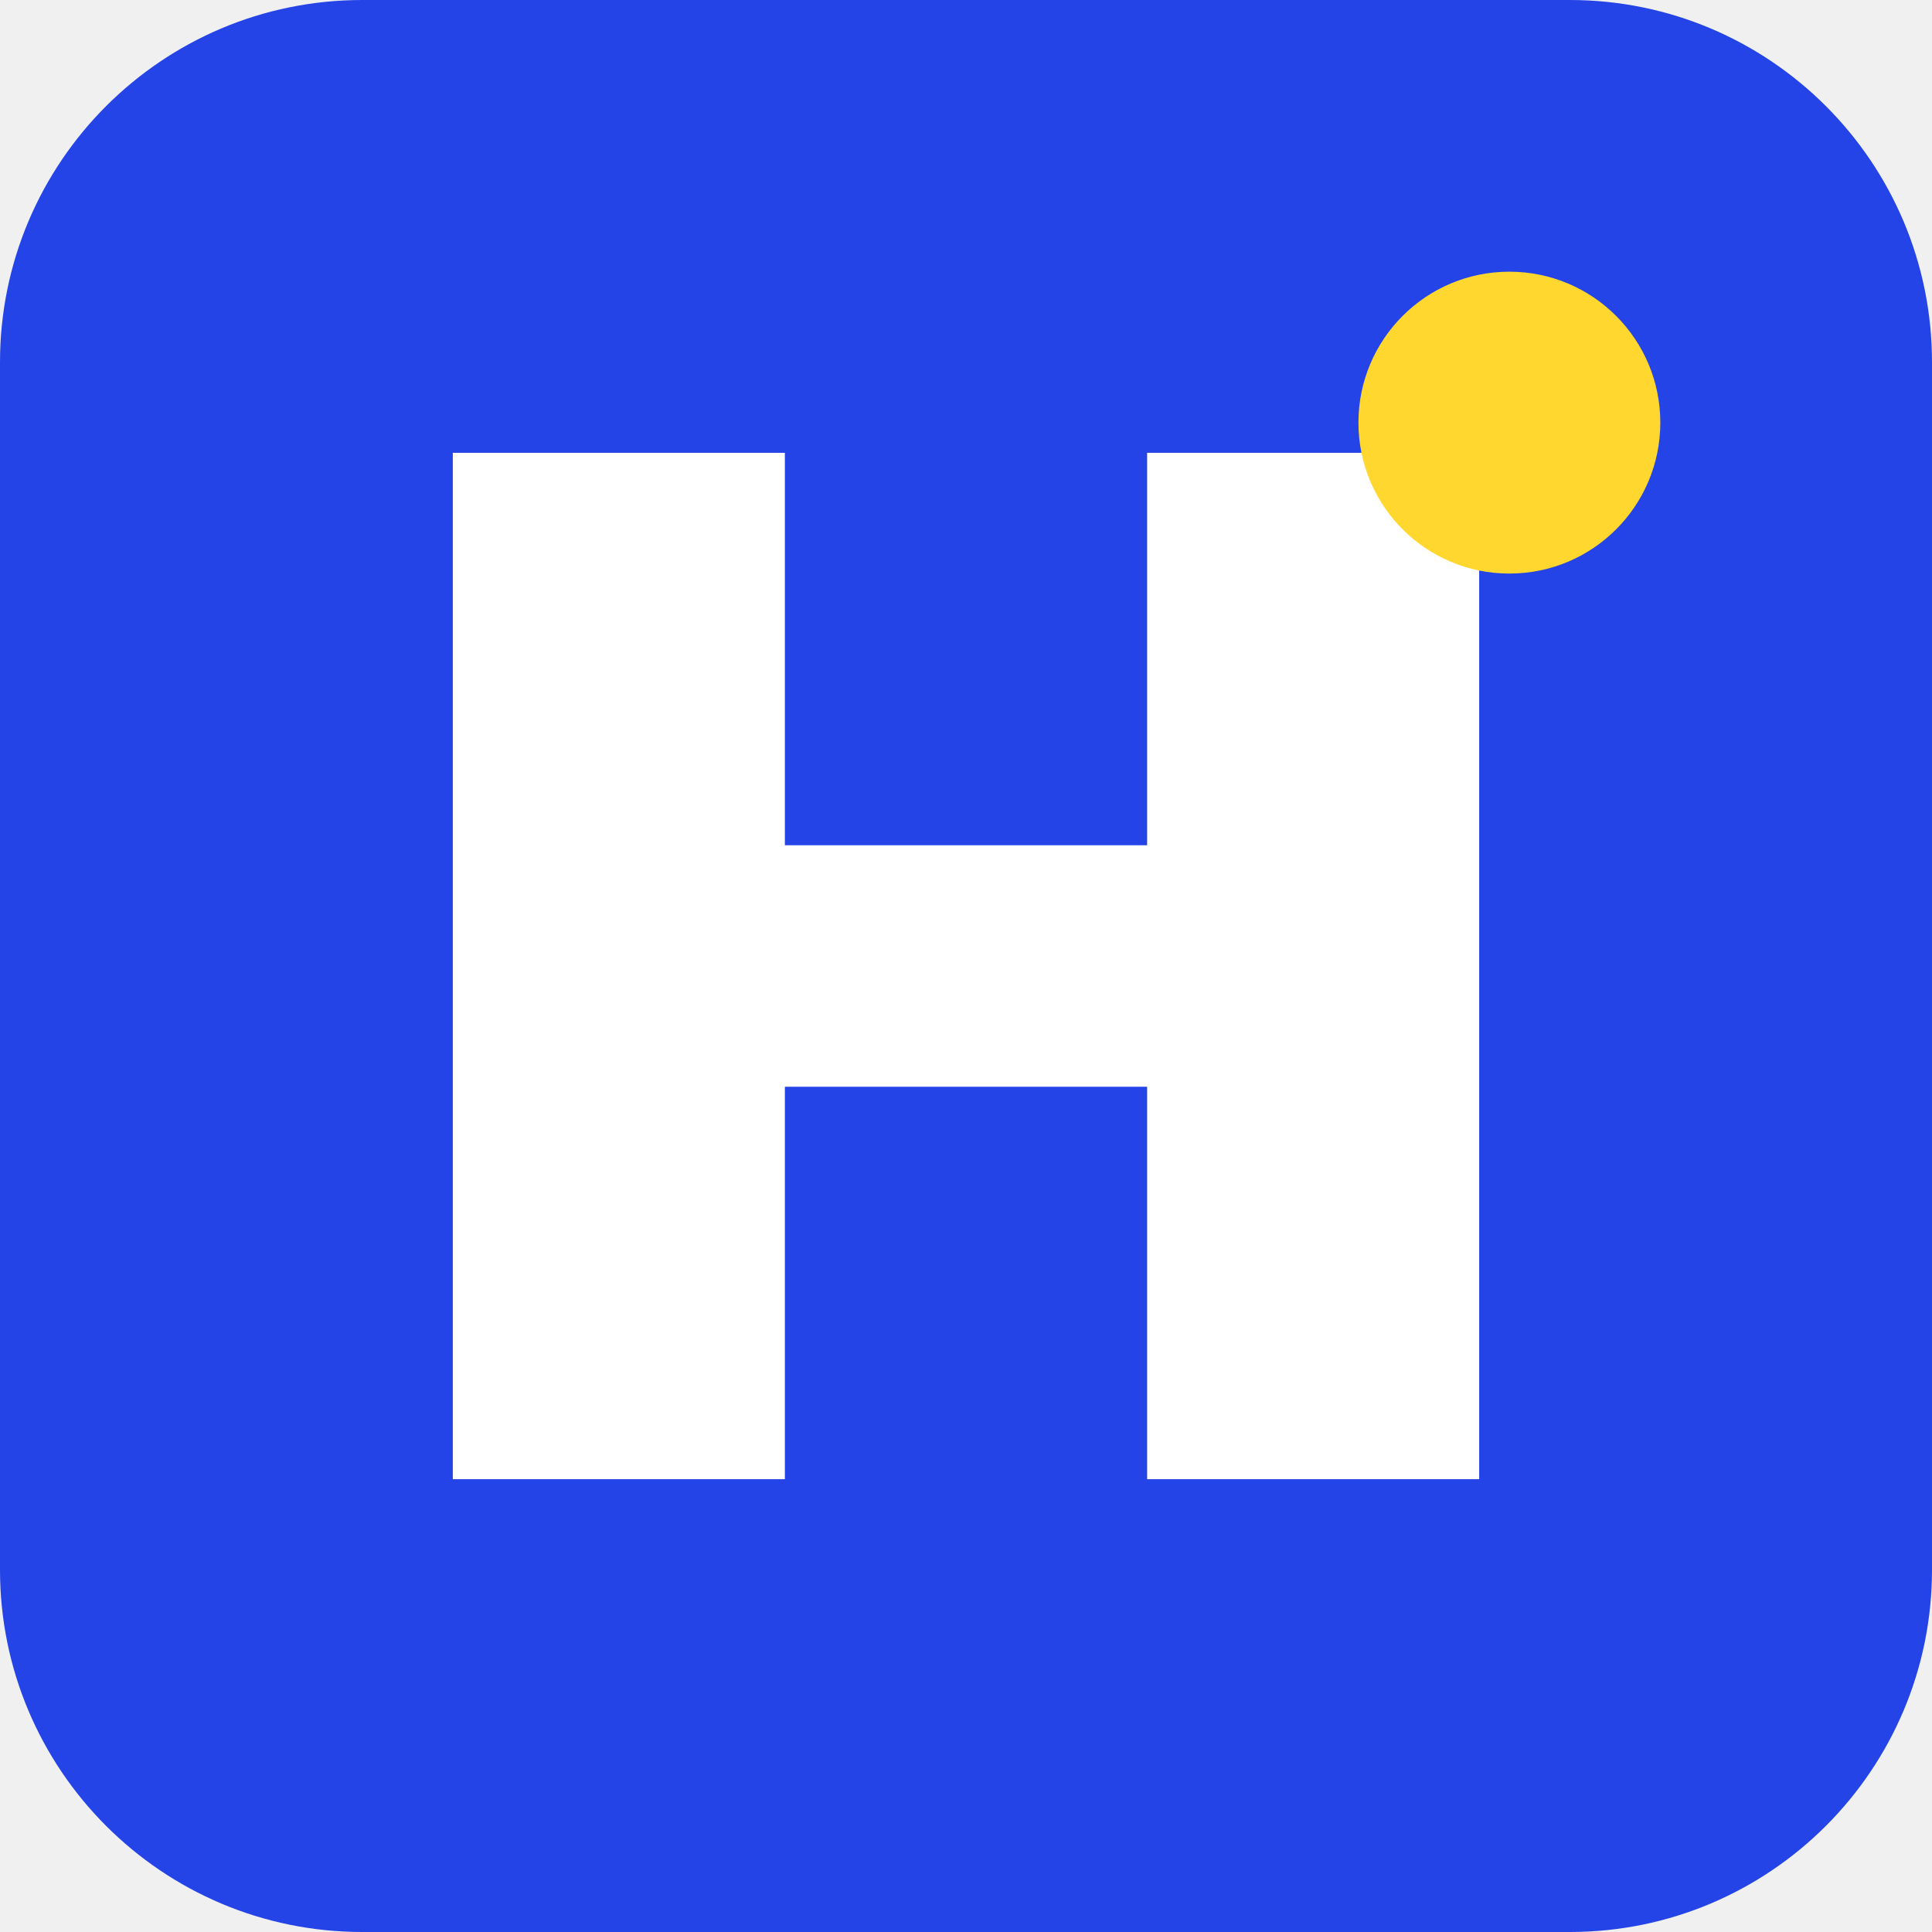
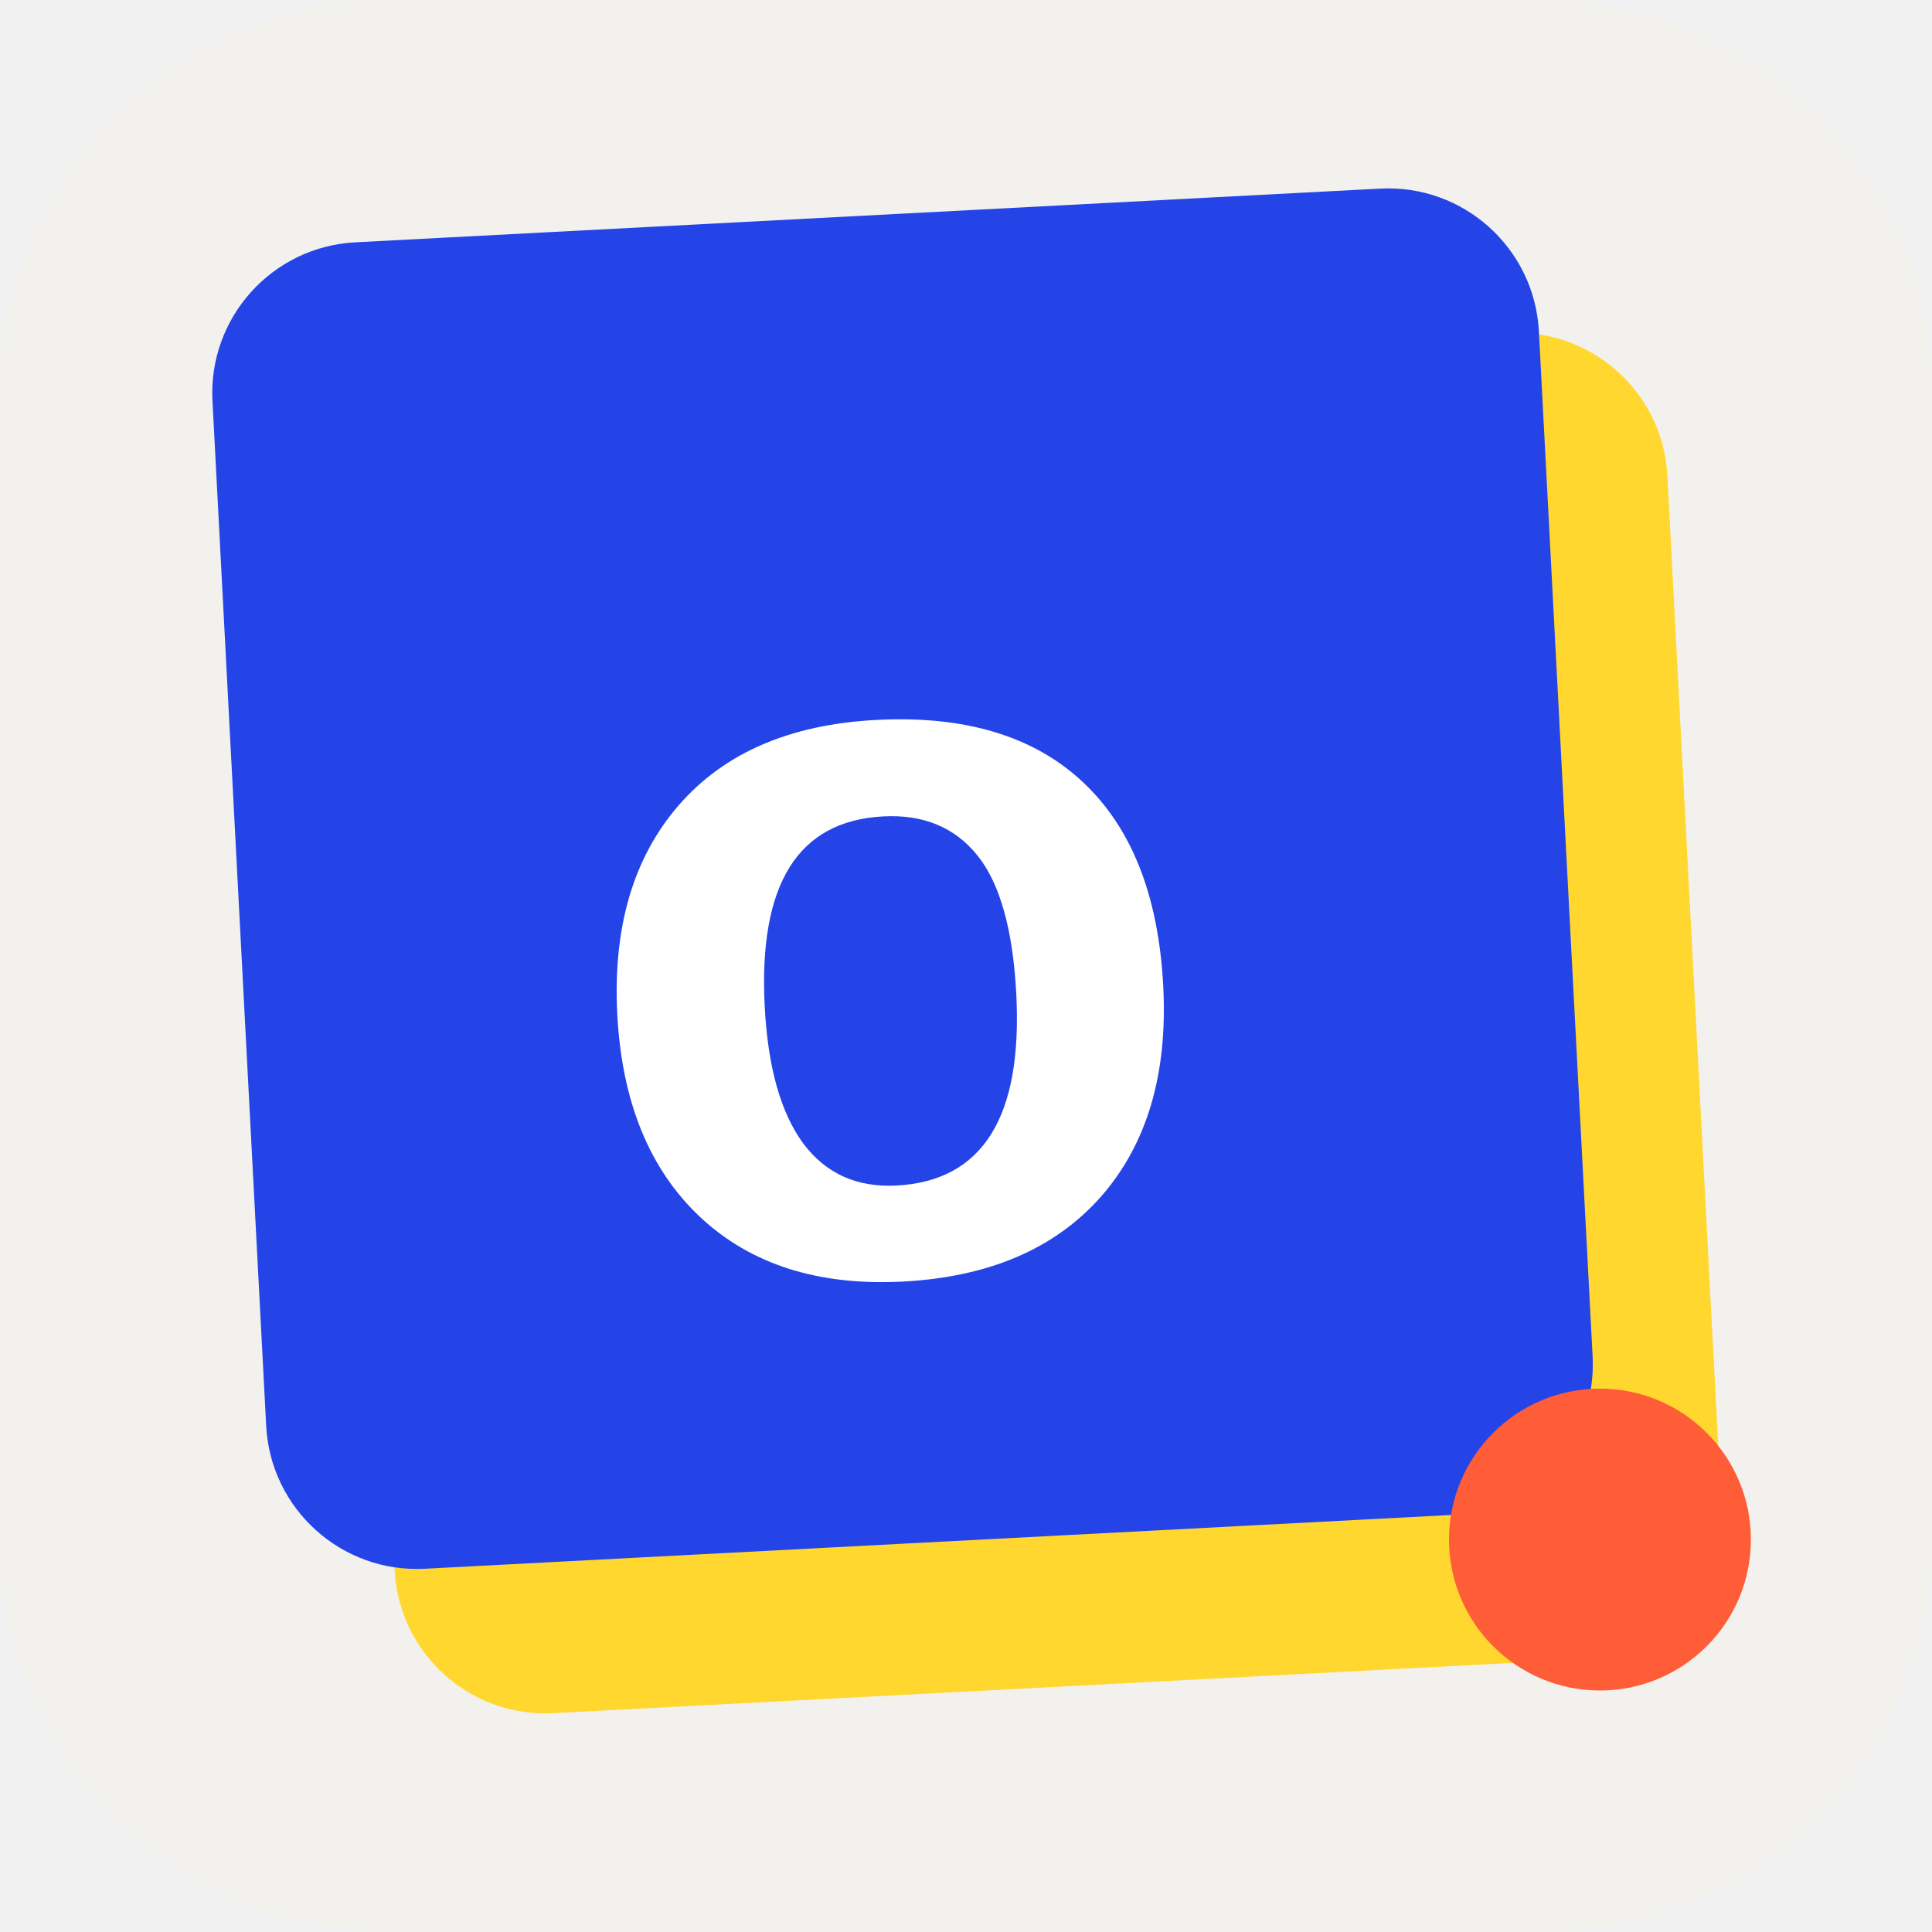
- <svg xmlns="http://www.w3.org/2000/svg" viewBox="0 0 64 64">
-   <rect width="64" height="64" rx="12" fill="#2444e8" />
-   <path fill="#fff" d="M15 15h11v13h12V15h11v34H38V36H26v13H15z" />
-   <circle cx="50" cy="14" r="5" fill="#ffd72e" />
+ <svg xmlns="http://www.w3.org/2000/svg" viewBox="0 0 64 64" role="img" aria-label="Hiposta">
+   <rect width="64" height="64" rx="13" fill="#f2f1ed" />
+   <g transform="translate(8 7) rotate(-3 24 24)">
+     <rect x="4" y="5" width="44" height="44" rx="5" fill="#ffd72e" />
+     <rect width="44" height="44" rx="5" fill="#2444e8" />
+     <text x="11" y="35" font-family="Arial, Helvetica, sans-serif" font-size="34" font-weight="800" letter-spacing="-2" fill="#ffffff">o</text>
+   </g>
+   <circle cx="53" cy="51" r="5" fill="#ff5c38" />
</svg>
